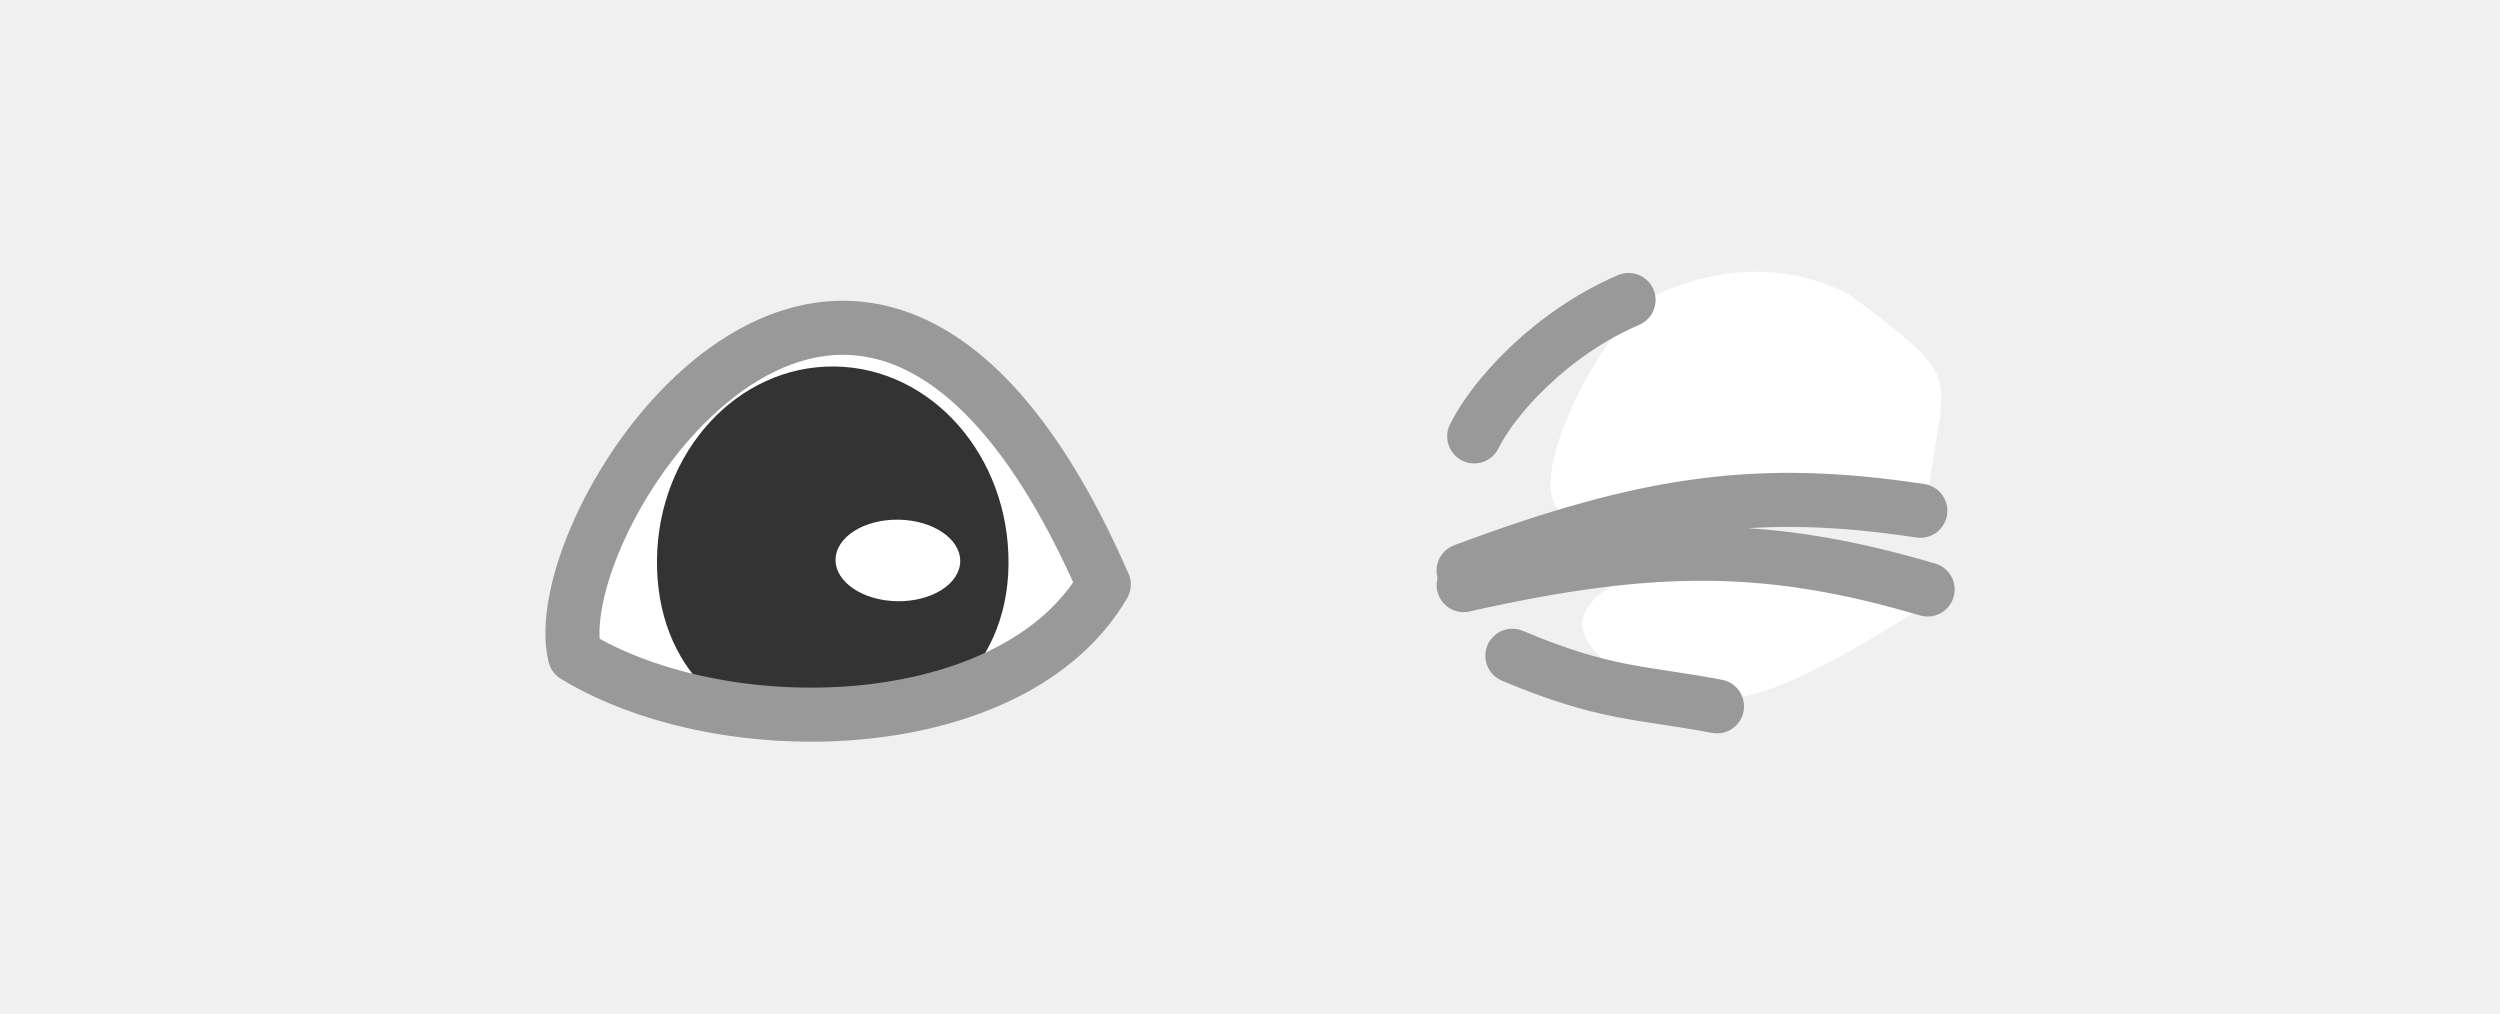
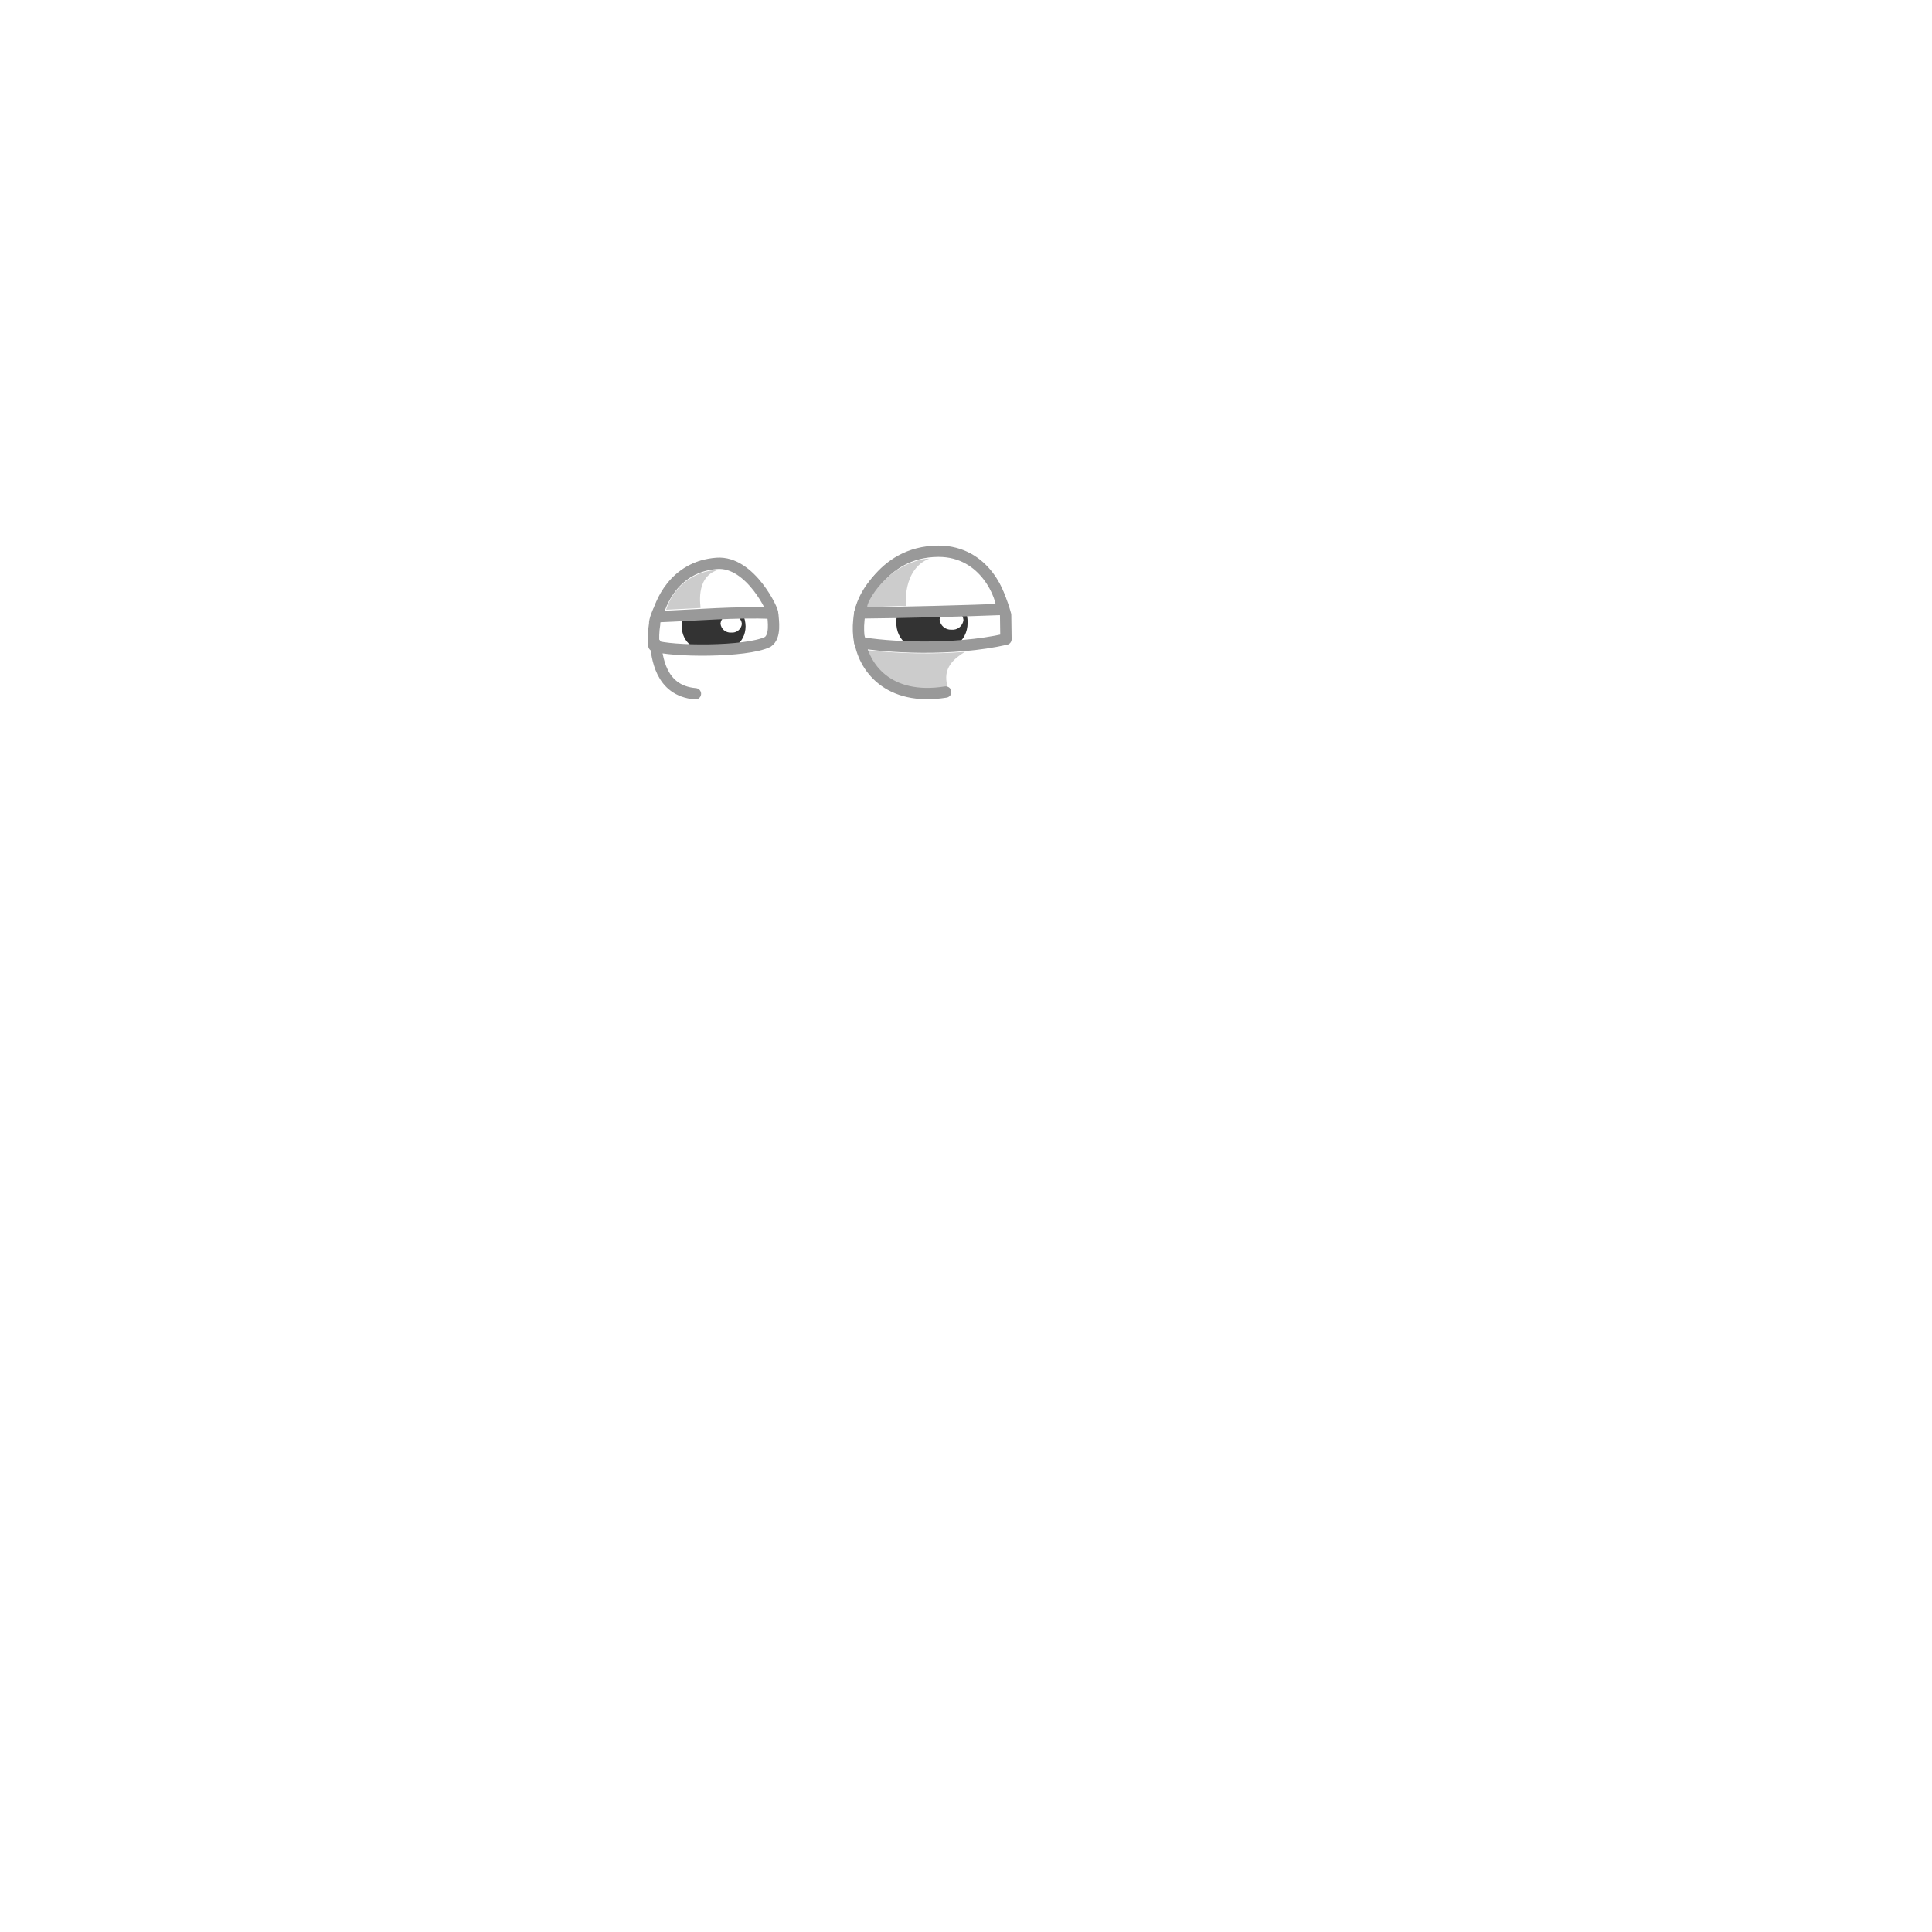
- <svg xmlns="http://www.w3.org/2000/svg" id="svg8" version="1.1" viewBox="0 0 97.896 39.688" height="150" width="370">
-   <defs id="defs2" />
-   <g id="layer1" transform="translate(-94.52741,-158.5663)">
-     <g id="g234914" transform="translate(-244.4007,-475.5731)" style="display:inline">
-       <path id="path356093" style="opacity:1;vector-effect:none;fill:#ffffff;fill-opacity:1;stroke:none;stroke-width:0.132;stroke-linecap:butt;stroke-linejoin:miter;stroke-miterlimit:4;stroke-dasharray:none;stroke-dashoffset:0;stroke-opacity:1" d="m 403.953,656.247 c 0,0 -4.257,1.204 -2.737,3.174 1.52,1.971 3.396,2.218 5.767,2.015 2.371,-0.203 7.985,-4.023 7.985,-4.023 z m 7.549,-10.461 c -0.104,-0.079 -3.376,-2.203 -7.876,-0.032 -1.697,0.819 -5.529,7.75 -3.307,8.598 4.274,1.632 14.627,-2.918 14.068,-0.691 0.732,-5.148 1.461,-4.576 -2.886,-7.876 z m -29.352,11.243 c -3.489,6.007 -14.766,6.391 -20.709,2.79 -1.331,-5.437 11.312,-24.292 20.709,-2.79 z" />
-       <path id="path621532-4" style="display:inline;vector-effect:none;fill:#333333;fill-opacity:1;stroke-width:1.495;stroke-linecap:round;stroke-linejoin:round;paint-order:stroke fill markers;stop-color:#000000" d="m 364.654,656.065 c -0.041,4.23 2.866,6.883 6.667,6.93 3.801,0.047 7.058,-2.53 7.099,-6.76 0.041,-4.23 -3.007,-7.697 -6.809,-7.744 -3.801,-0.047 -6.916,3.344 -6.957,7.573 z" />
-       <ellipse style="font-variation-settings:normal;display:inline;vector-effect:none;fill:#ffffff;fill-opacity:1;stroke:none;stroke-width:1.432;stroke-linecap:round;stroke-linejoin:round;stroke-miterlimit:4;stroke-dasharray:none;stroke-dashoffset:0;stroke-opacity:1;-inkscape-stroke:none;paint-order:stroke fill markers;stop-color:#000000" id="ellipse621536-54" cx="-380.419" cy="651.411" rx="2.441" ry="1.597" transform="matrix(-0.9999235,-0.01236888,-0.0096741,0.9999532,0,0)" />
-       <path id="path167937" style="font-variation-settings:normal;display:inline;opacity:1;vector-effect:none;fill:none;fill-opacity:1;stroke:#999999;stroke-width:2.117;stroke-linecap:round;stroke-linejoin:round;stroke-miterlimit:4;stroke-dasharray:none;stroke-dashoffset:0;stroke-opacity:1;-inkscape-stroke:none;stop-color:#000000;stop-opacity:1" d="m 396.656,651.227 c 0.741,-1.512 2.999,-4.037 6.044,-5.34 m -4.55,13.931 c 3.654,1.54 5.036,1.415 8.013,1.981 m -9.923,-5.315 c 7.237,-2.71 11.611,-3.296 17.885,-2.343 m -17.882,2.91 c 7.537,-1.705 12.082,-1.622 18.168,0.172 m -32.261,-0.195 c -3.489,6.007 -14.766,6.391 -20.709,2.79 -0.144,-0.587 -0.125,-1.33 0.036,-2.162 1.325,-6.875 12.29,-19.809 20.674,-0.628 z" />
+ <svg xmlns="http://www.w3.org/2000/svg" viewBox="0 0 512 512">
+   <defs>
+     <style>.cls-1,.cls-2,.cls-5{fill:#fff;}.cls-1{stroke:#fff;stroke-miterlimit:10;stroke-width:5px;}.cls-3{fill:#333;}.cls-4{fill:none;}.cls-4,.cls-5{stroke:#999;stroke-linecap:round;stroke-linejoin:round;stroke-width:3px;}.cls-6{fill:#ccc;}</style>
+   </defs>
+   <g id="Rectangle">
+     <rect class="cls-1" x="2.5" y="2.5" width="507" height="507" />
+   </g>
+   <g id="Eyes">
+     <g id="layer1">
+       <g id="g95491">
+         <path id="path95479" class="cls-2" d="M206.11,166c-5.68,8.82-24,7.94-33.32,4.45C170.43,165,189.4,155,206.11,166Zm59.82-2.66c-6.47,9.84-27.37,10.47-38.39,4.57C224.8,161.79,247.17,150.94,265.93,163.3Z" />
+         <path id="path148801" class="cls-3" d="M237.53,164.84c-.06,5.14,4.11,7.8,9.33,7.86s9.51-2.51,9.57-7.65a9.45,9.45,0,0,0-18.9-.21Z" />
+         <path id="path149038" class="cls-3" d="M180.66,165.83c0,4.59,3.68,7,8.35,7s8.53-2.25,8.58-6.85a8.47,8.47,0,0,0-16.93-.18Z" />
+         <path id="path95483" class="cls-4" d="M203.45,170.11c-5.67,2.78-25.74,2.61-30.16,1a23.28,23.28,0,0,1,.2-5.76c-.32-3.4,13.87-31.86,31.32-2.47C204.9,164.39,205.65,168.67,203.45,170.11Zm63.14-.72c-14.26,3.24-32,2.11-38.76.84a20.29,20.29,0,0,1-.22-5.9c1.24-16.27,31.08-30.34,38.89-1.39Z" />
+         <path id="path95485" class="cls-2" d="M249,164.19a3,3,0,0,0,3.14,2.68,2.9,2.9,0,0,0,3.19-2.58,3,3,0,0,0-3.15-2.68,2.91,2.91,0,0,0-3.18,2.58Z" />
+         <path id="path149040" class="cls-2" d="M190.94,165.24a2.65,2.65,0,0,0,2.82,2.4,2.6,2.6,0,0,0,2.85-2.31,2.66,2.66,0,0,0-2.82-2.4,2.61,2.61,0,0,0-2.85,2.31Z" />
+         <path id="path95487" class="cls-5" d="M174.19,163.43c11.5-.46,20.32-1.3,30.53-.93.44-.19-5.75-13.86-14.74-13.21C178.5,150.14,174.81,160.25,174.19,163.43Zm53.64-1c12.18-.1,29.7-.61,37.71-.93.15-3-4.29-15.45-16.87-15.42C233,146.15,228.14,161.18,227.83,162.48Z" />
+         <path id="path95489" class="cls-6" d="M243.5,148.48c-10,2.53-14.57,12.79-13.52,12.37,4.63,0,7.54-.37,10.18-.22-.15.05-1.07-9.76,6.08-12.58a8,8,0,0,0-2.74.43Zm-67,13.11,9.14-.47c.19.07-1.7-8.17,4.66-10.1A14.92,14.92,0,0,0,176.53,161.59Zm79.22,11.16c-2.9,1.8-6,4.26-4.63,9.12-4.12,5.88-24.86-4-20.74-9.52a137.41,137.41,0,0,0,25.37.4Z" />
+         <path id="path95611" class="cls-4" d="M184.3,183.85c-9.56-.78-10.11-10.12-10.62-13.27m76.94,12.81c-15.3,2.44-21.88-6.61-22.83-14.11" />
+       </g>
    </g>
  </g>
</svg>
